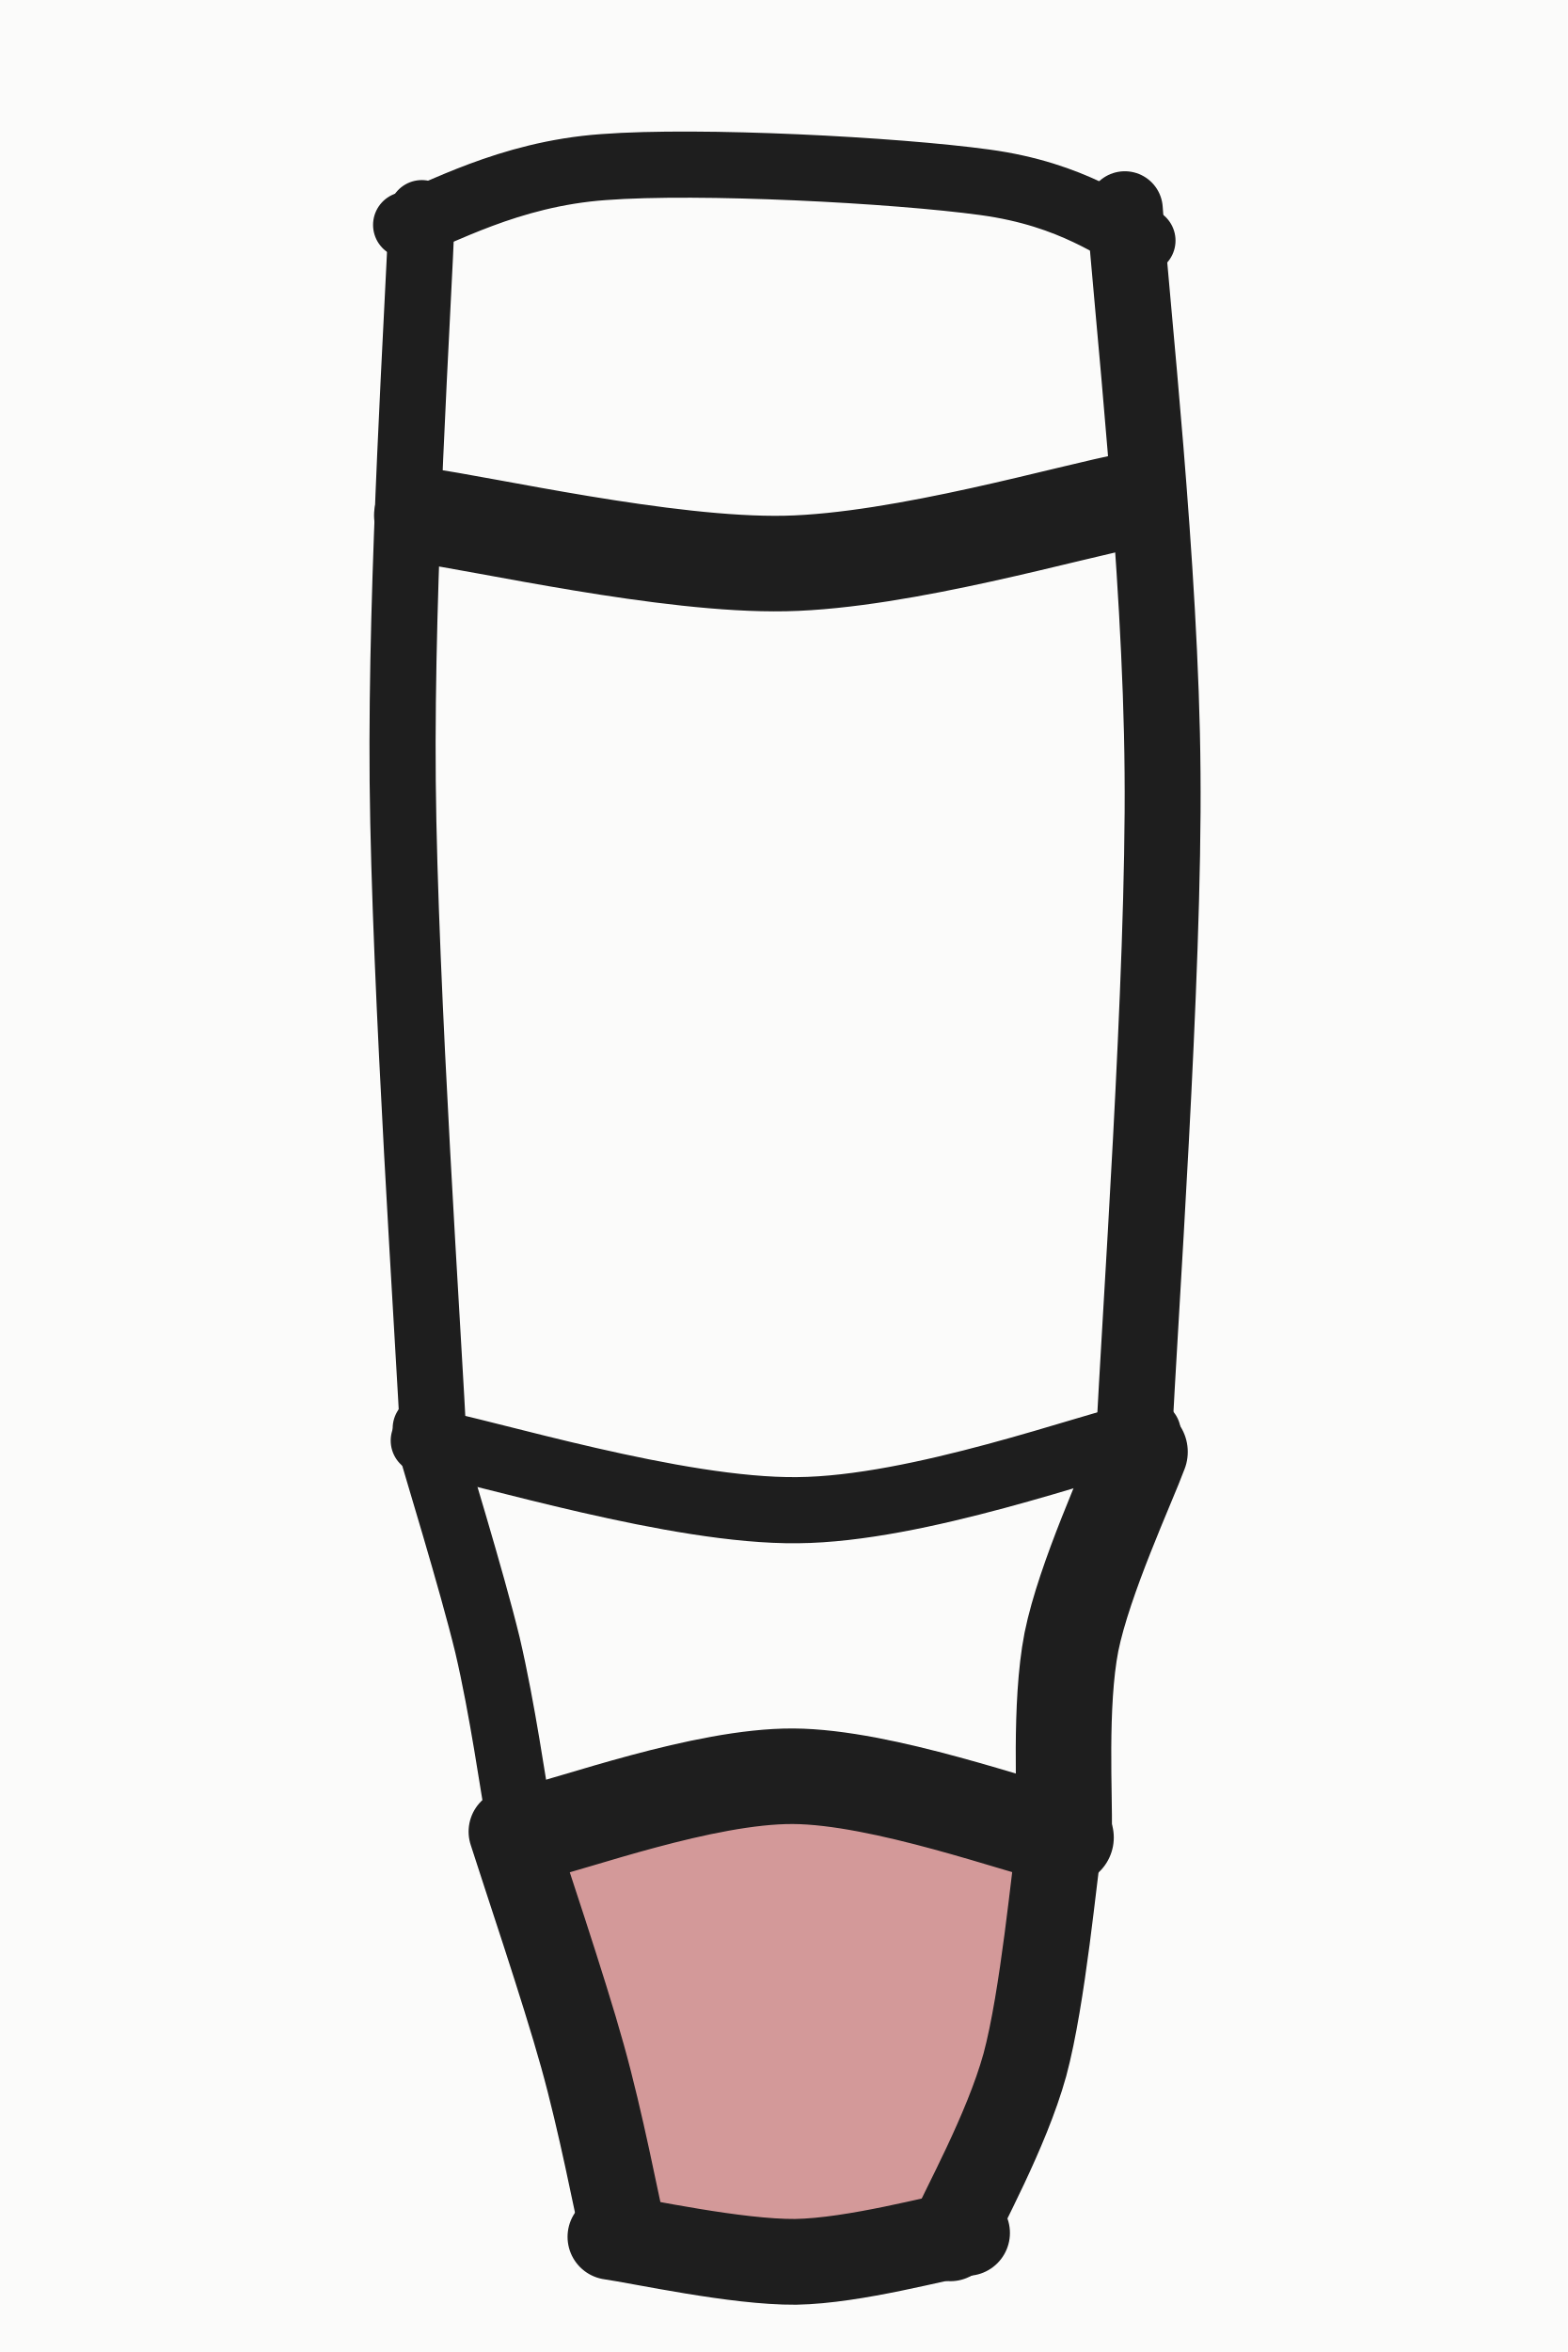
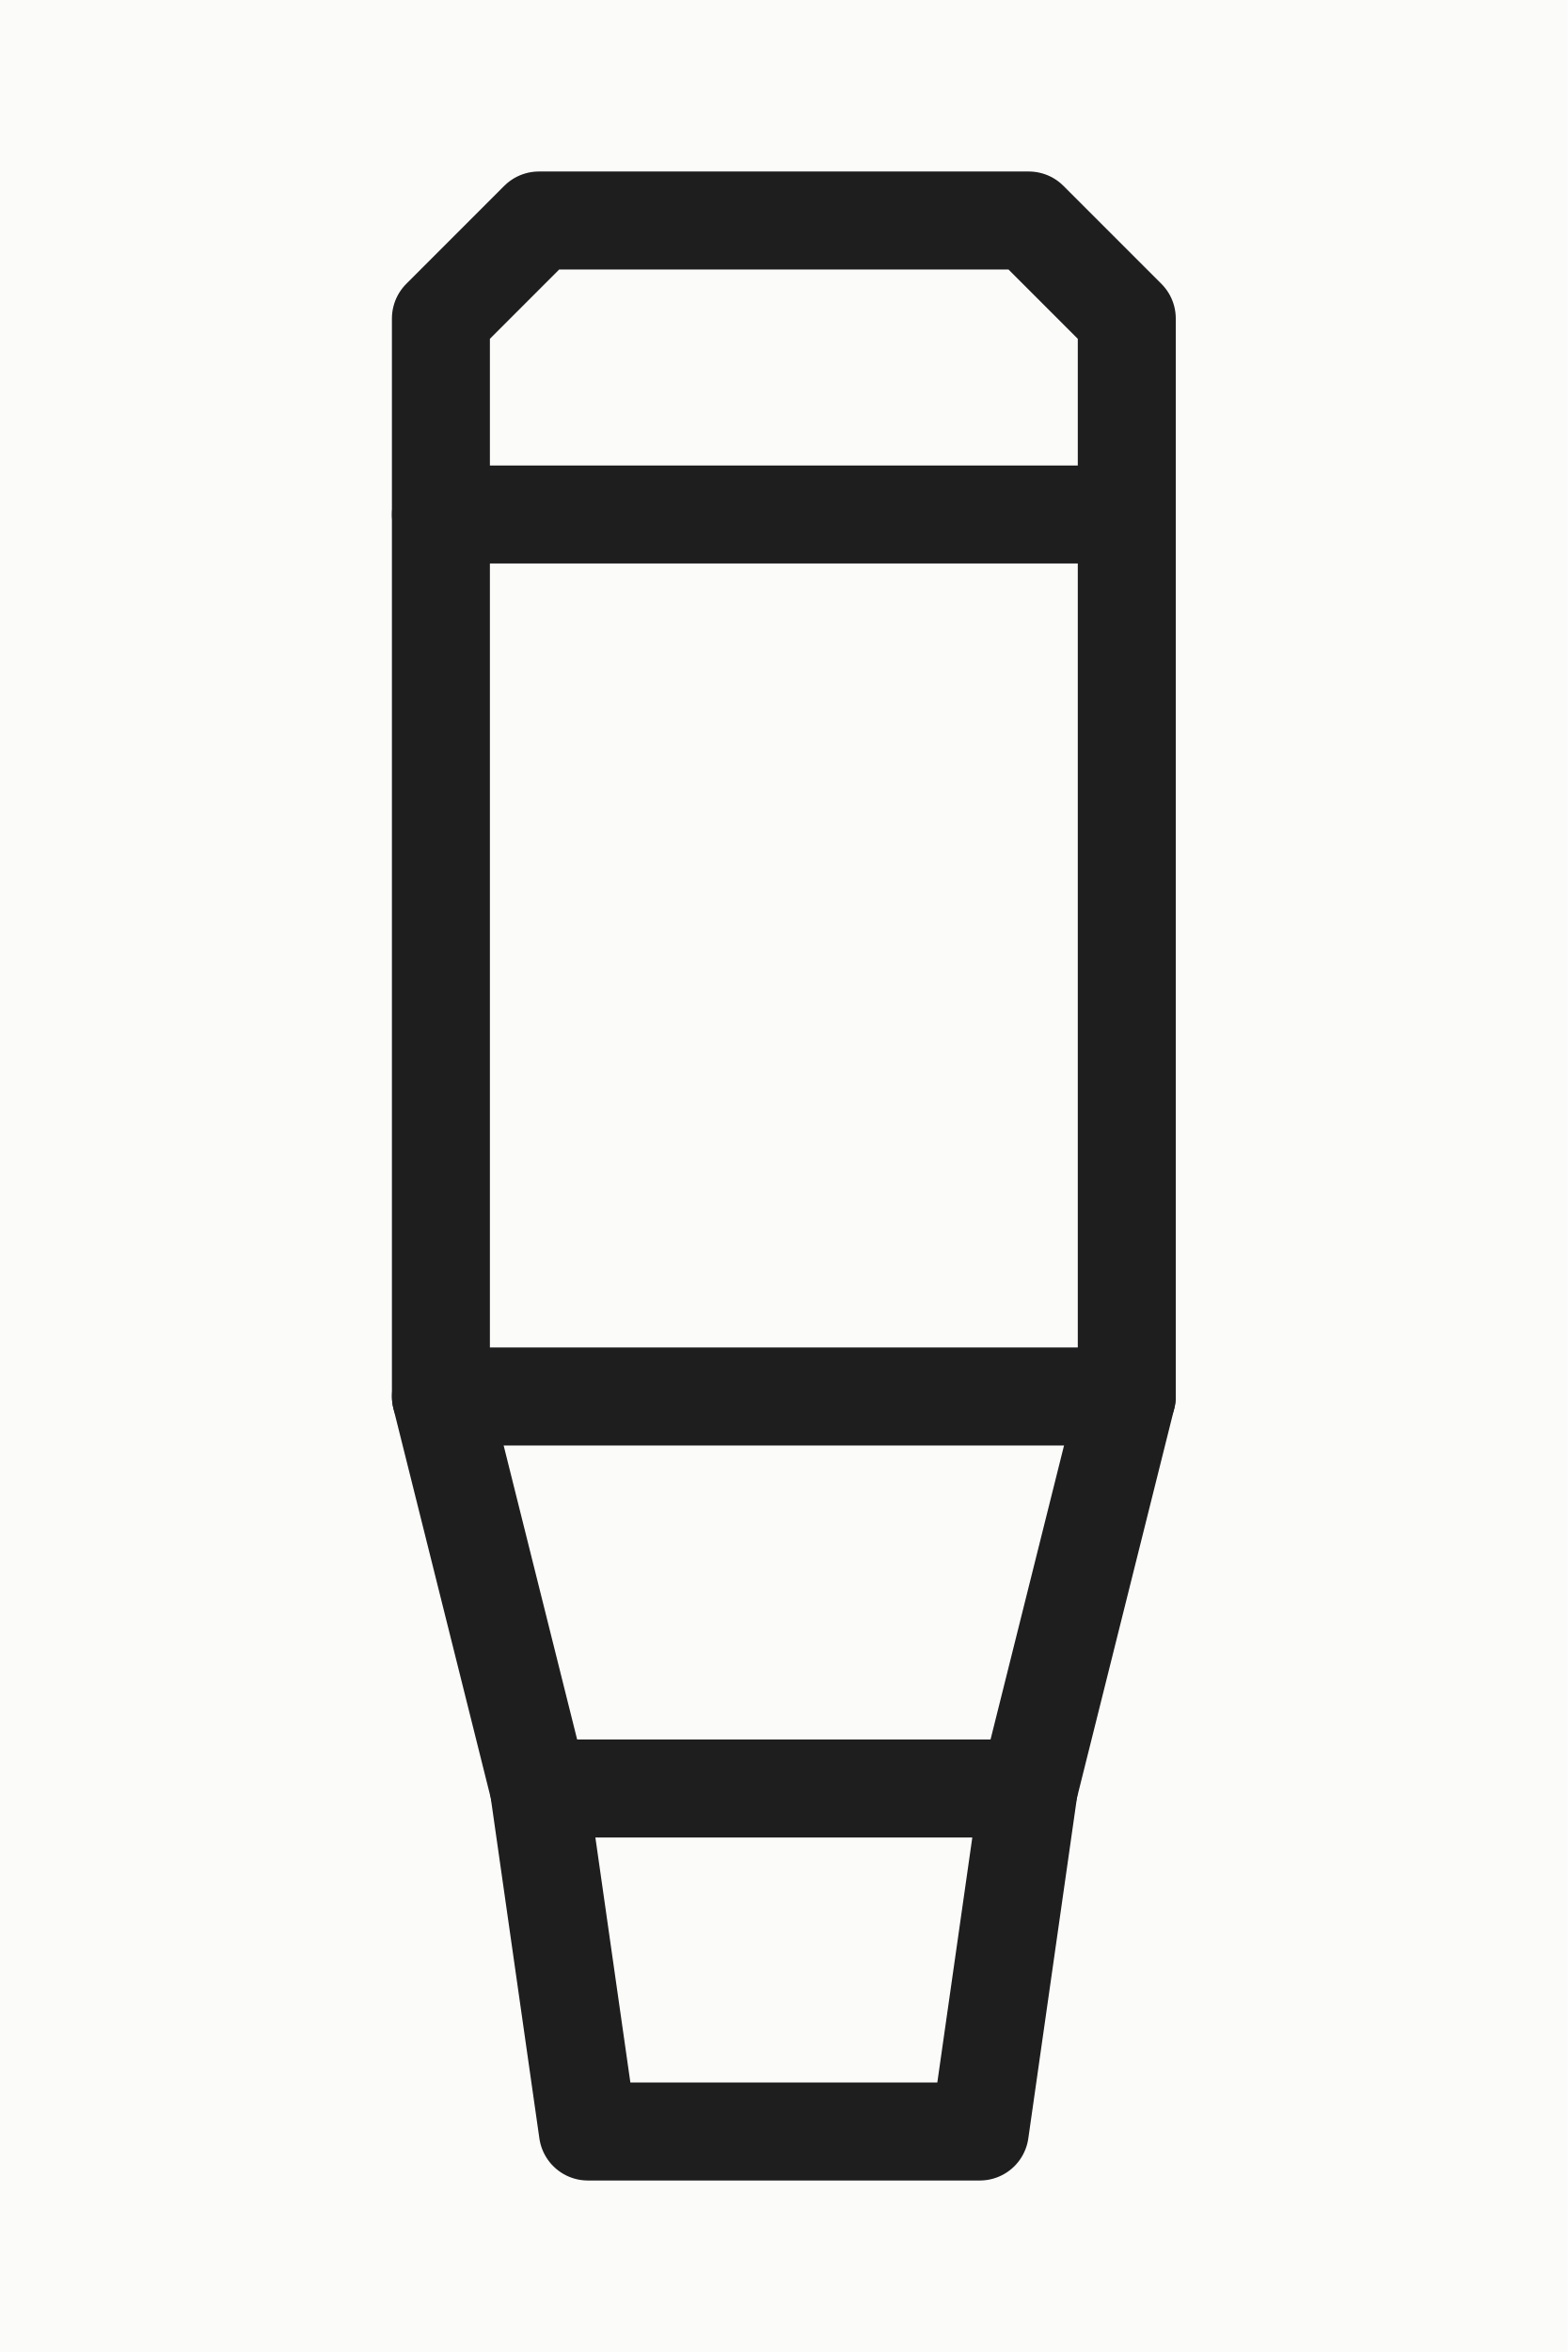
<svg xmlns="http://www.w3.org/2000/svg" width="128" height="192" viewBox="0 0 32 48">
  <rect width="32" height="48" fill="#FBFBFA" />
-   <path d="M10.84,37.45C11.7,37.39 14.23,37.15 16,37.13C17.77,37.11 20.84,35.98 21.46,37.34C22.08,38.71 20.64,43.92 19.72,45.3C18.8,46.67 17.13,45.61 15.92,45.59C14.72,45.57 13.08,45.23 12.51,45.16Z" fill="#D39999" stroke="none" />
-   <path d="M8.61,4.35C8.54,6.28 8.18,11.74 8.22,15.95C8.26,20.16 8.75,27.33 8.86,29.61" fill="none" stroke="#1E1E1E" stroke-width="1.35" stroke-linecap="round" stroke-linejoin="round" />
-   <path d="M22.96,4.27C23.09,6.18 23.7,11.57 23.73,15.76C23.77,19.94 23.25,27.09 23.15,29.36" fill="none" stroke="#1E1E1E" stroke-width="1.55" stroke-linecap="round" stroke-linejoin="round" />
-   <path d="M8.29,4.59C8.96,4.39 10.35,3.55 12.32,3.41C14.29,3.26 18.27,3.47 20.1,3.72C21.94,3.97 22.79,4.71 23.32,4.91" fill="none" stroke="#1E1E1E" stroke-width="1.35" stroke-linecap="round" stroke-linejoin="round" />
-   <path d="M8.61,10.52C9.84,10.68 13.61,11.55 16.03,11.5C18.44,11.45 21.92,10.42 23.09,10.21" fill="none" stroke="#1E1E1E" stroke-width="1.95" stroke-linecap="round" stroke-linejoin="round" />
-   <path d="M8.69,29.15C8.9,29.89 9.63,32.25 9.95,33.57C10.26,34.89 10.48,36.49 10.59,37.08" fill="none" stroke="#1E1E1E" stroke-width="1.35" stroke-linecap="round" stroke-linejoin="round" />
-   <path d="M23.27,29.63C23.03,30.28 22.13,32.22 21.87,33.51C21.62,34.79 21.74,36.71 21.72,37.35" fill="none" stroke="#1E1E1E" stroke-width="1.95" stroke-linecap="round" stroke-linejoin="round" />
-   <path d="M8.65,29.4C9.92,29.63 13.81,30.85 16.28,30.82C18.74,30.8 22.24,29.51 23.43,29.24" fill="none" stroke="#1E1E1E" stroke-width="1.35" stroke-linecap="round" stroke-linejoin="round" />
-   <path d="M10.78,37.43C11.68,37.23 14.36,36.24 16.19,36.25C18.02,36.26 20.83,37.29 21.76,37.5" fill="none" stroke="#1E1E1E" stroke-width="1.95" stroke-linecap="round" stroke-linejoin="round" />
-   <path d="M10.44,37.38C10.68,38.14 11.51,40.59 11.89,41.96C12.27,43.32 12.58,44.96 12.72,45.56" fill="none" stroke="#1E1E1E" stroke-width="1.75" stroke-linecap="round" stroke-linejoin="round" />
-   <path d="M21.64,37.45C21.52,38.23 21.29,40.77 20.92,42.14C20.54,43.51 19.65,45.09 19.4,45.68" fill="none" stroke="#1E1E1E" stroke-width="1.75" stroke-linecap="round" stroke-linejoin="round" />
-   <path d="M12.46,45.65C13.09,45.74 15.03,46.17 16.24,46.16C17.45,46.14 19.16,45.66 19.74,45.57" fill="none" stroke="#1E1E1E" stroke-width="1.75" stroke-linecap="round" stroke-linejoin="round" />
+   <path d="M16,4.5C17.67,4.5 19.33,4.5 21,4.5C21.67,5.17 22.33,5.83 23,6.5C23,13.83 23,21.17 23,28.5C22.33,31.17 21.67,33.83 21,36.5C20.67,38.83 20.33,41.17 20,43.5C17.33,43.5 14.67,43.5 12,43.5C11.67,41.17 11.33,38.83 11,36.5C10.33,33.83 9.67,31.17 9,28.5C9,21.17 9,13.83 9,6.5C9.67,5.83 10.33,5.17 11,4.5C12.67,4.5 14.33,4.5 16,4.5" fill="none" stroke="#1E1E1E" stroke-width="2.0" stroke-linecap="round" stroke-linejoin="round" />
+   <path d="M9,10.5C13.67,10.5 18.33,10.5 23,10.5" fill="none" stroke="#1E1E1E" stroke-width="2.0" stroke-linecap="round" stroke-linejoin="round" />
+   <path d="M9,28.5C13.67,28.5 18.33,28.5 23,28.5" fill="none" stroke="#1E1E1E" stroke-width="2.0" stroke-linecap="round" stroke-linejoin="round" />
+   <path d="M11,36.5C14.33,36.5 17.67,36.5 21,36.5" fill="none" stroke="#1E1E1E" stroke-width="2.0" stroke-linecap="round" stroke-linejoin="round" />
</svg>
